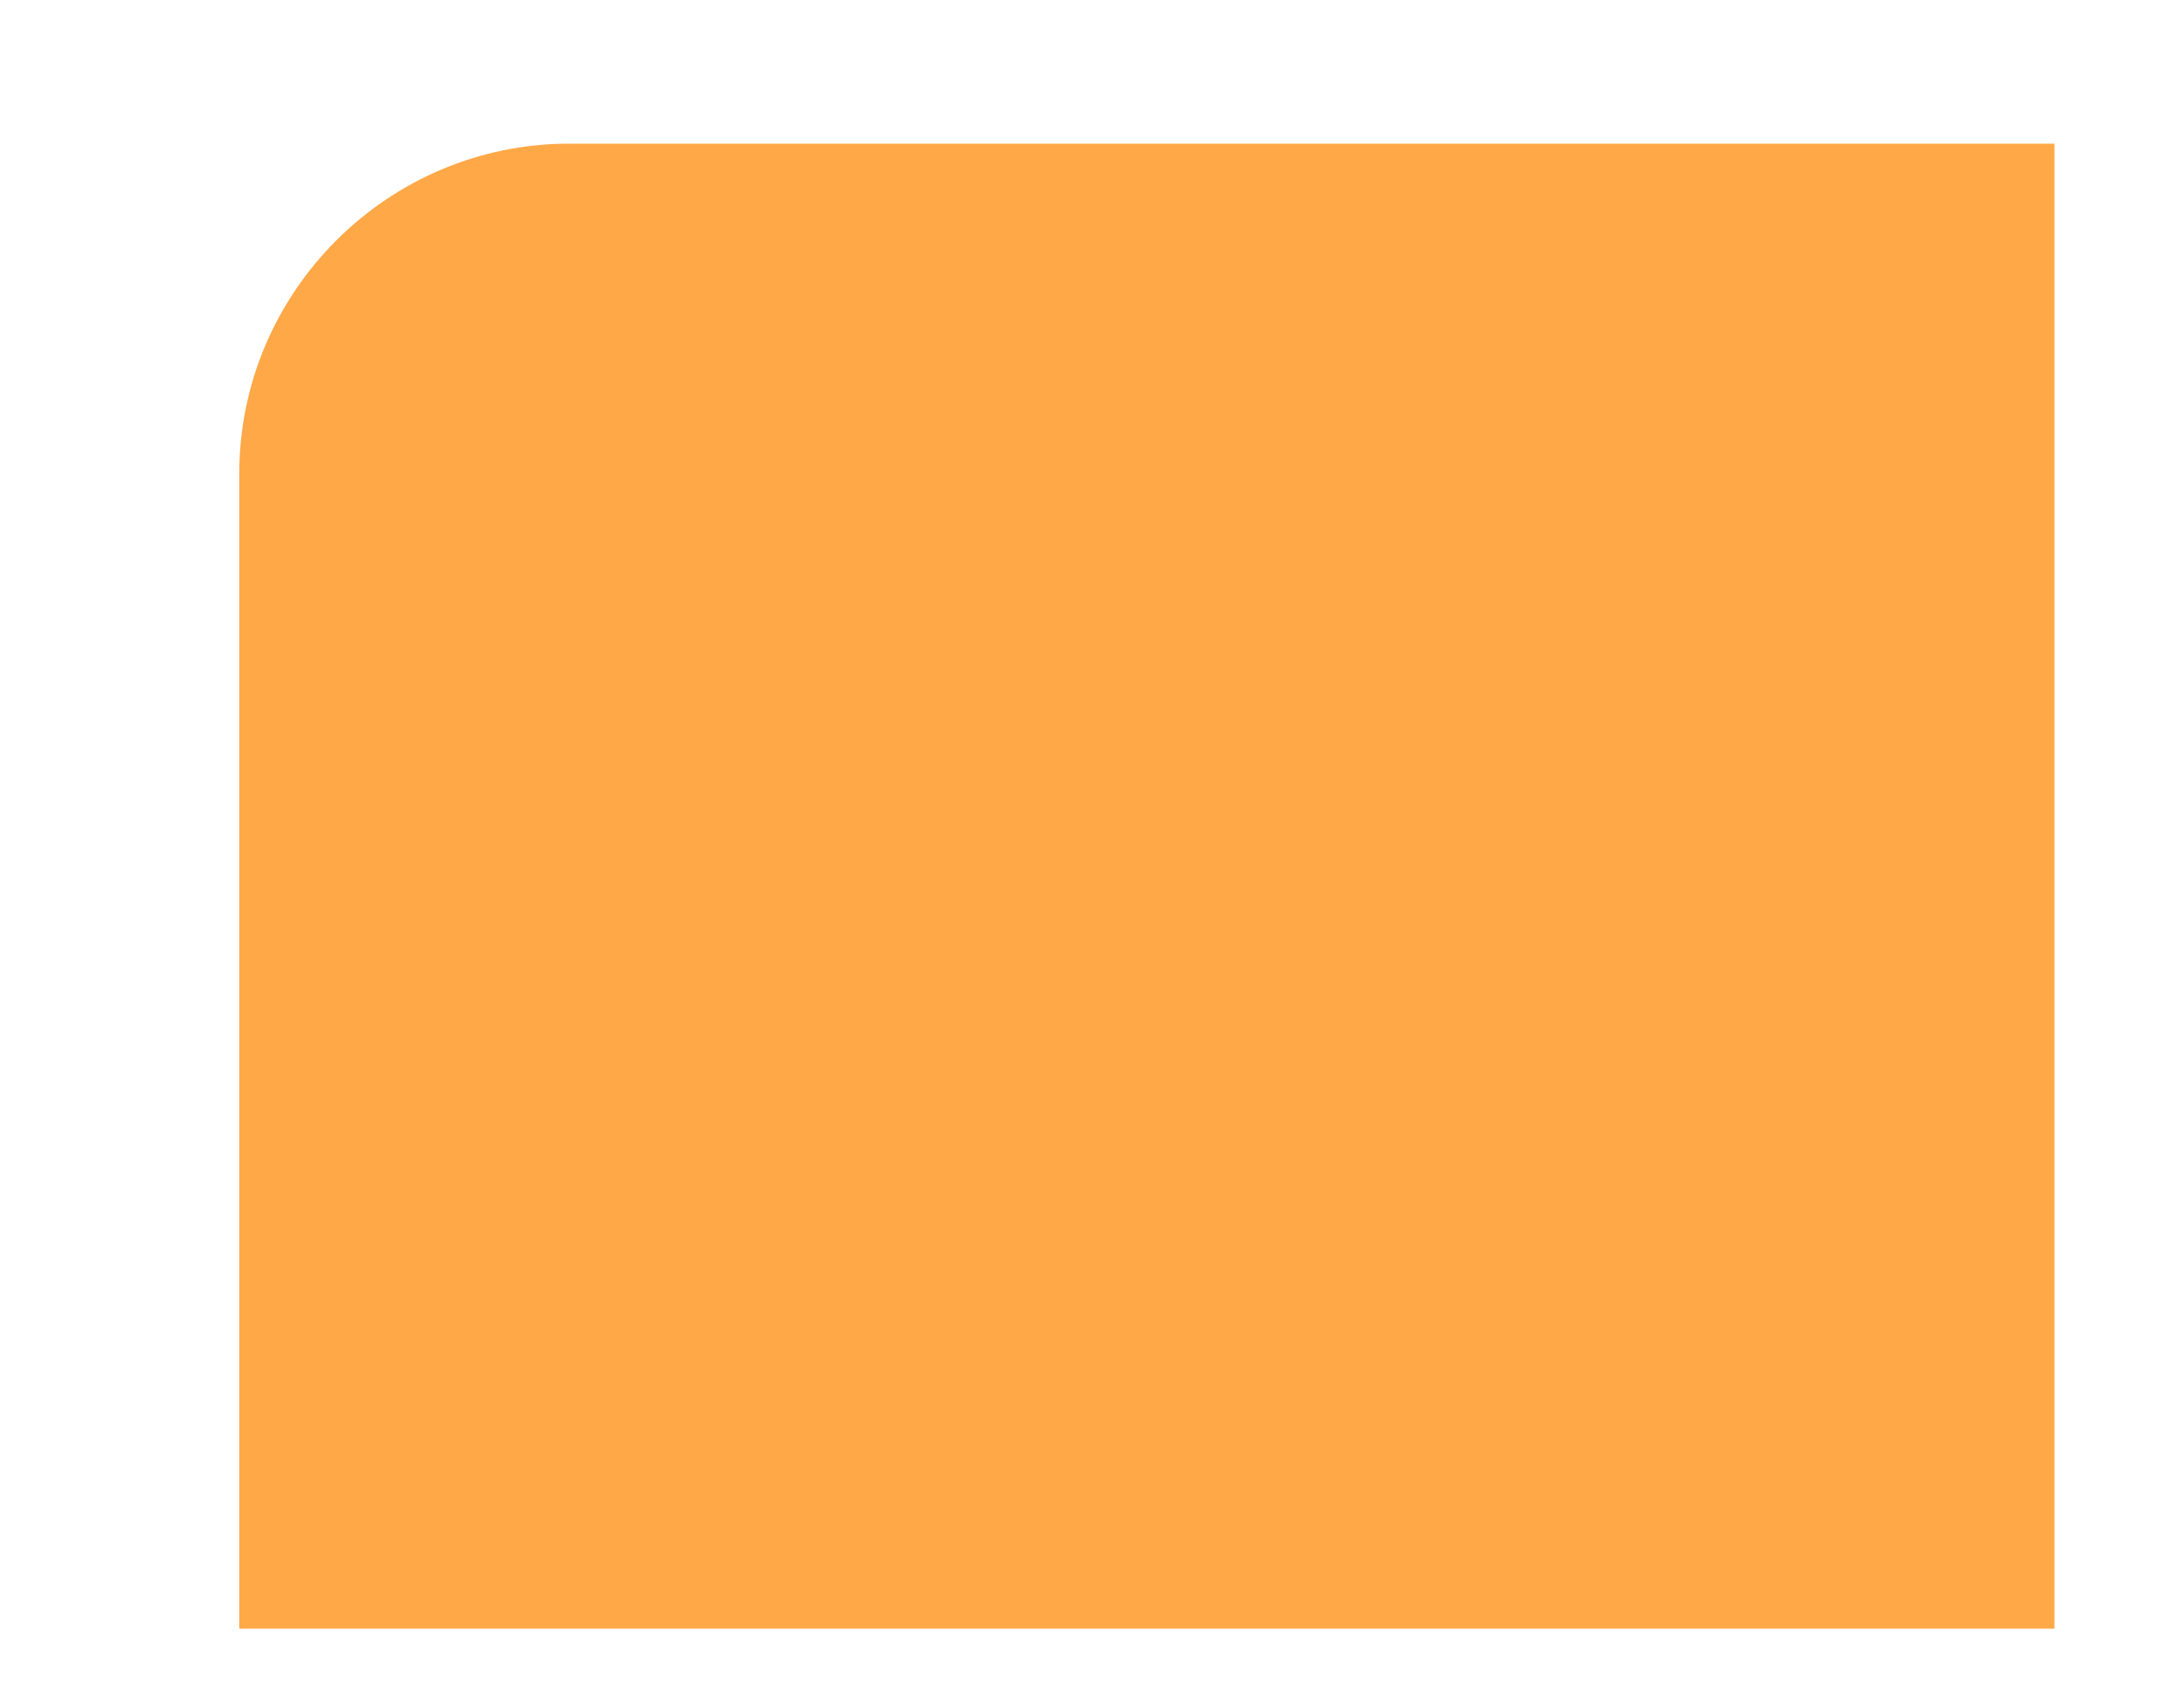
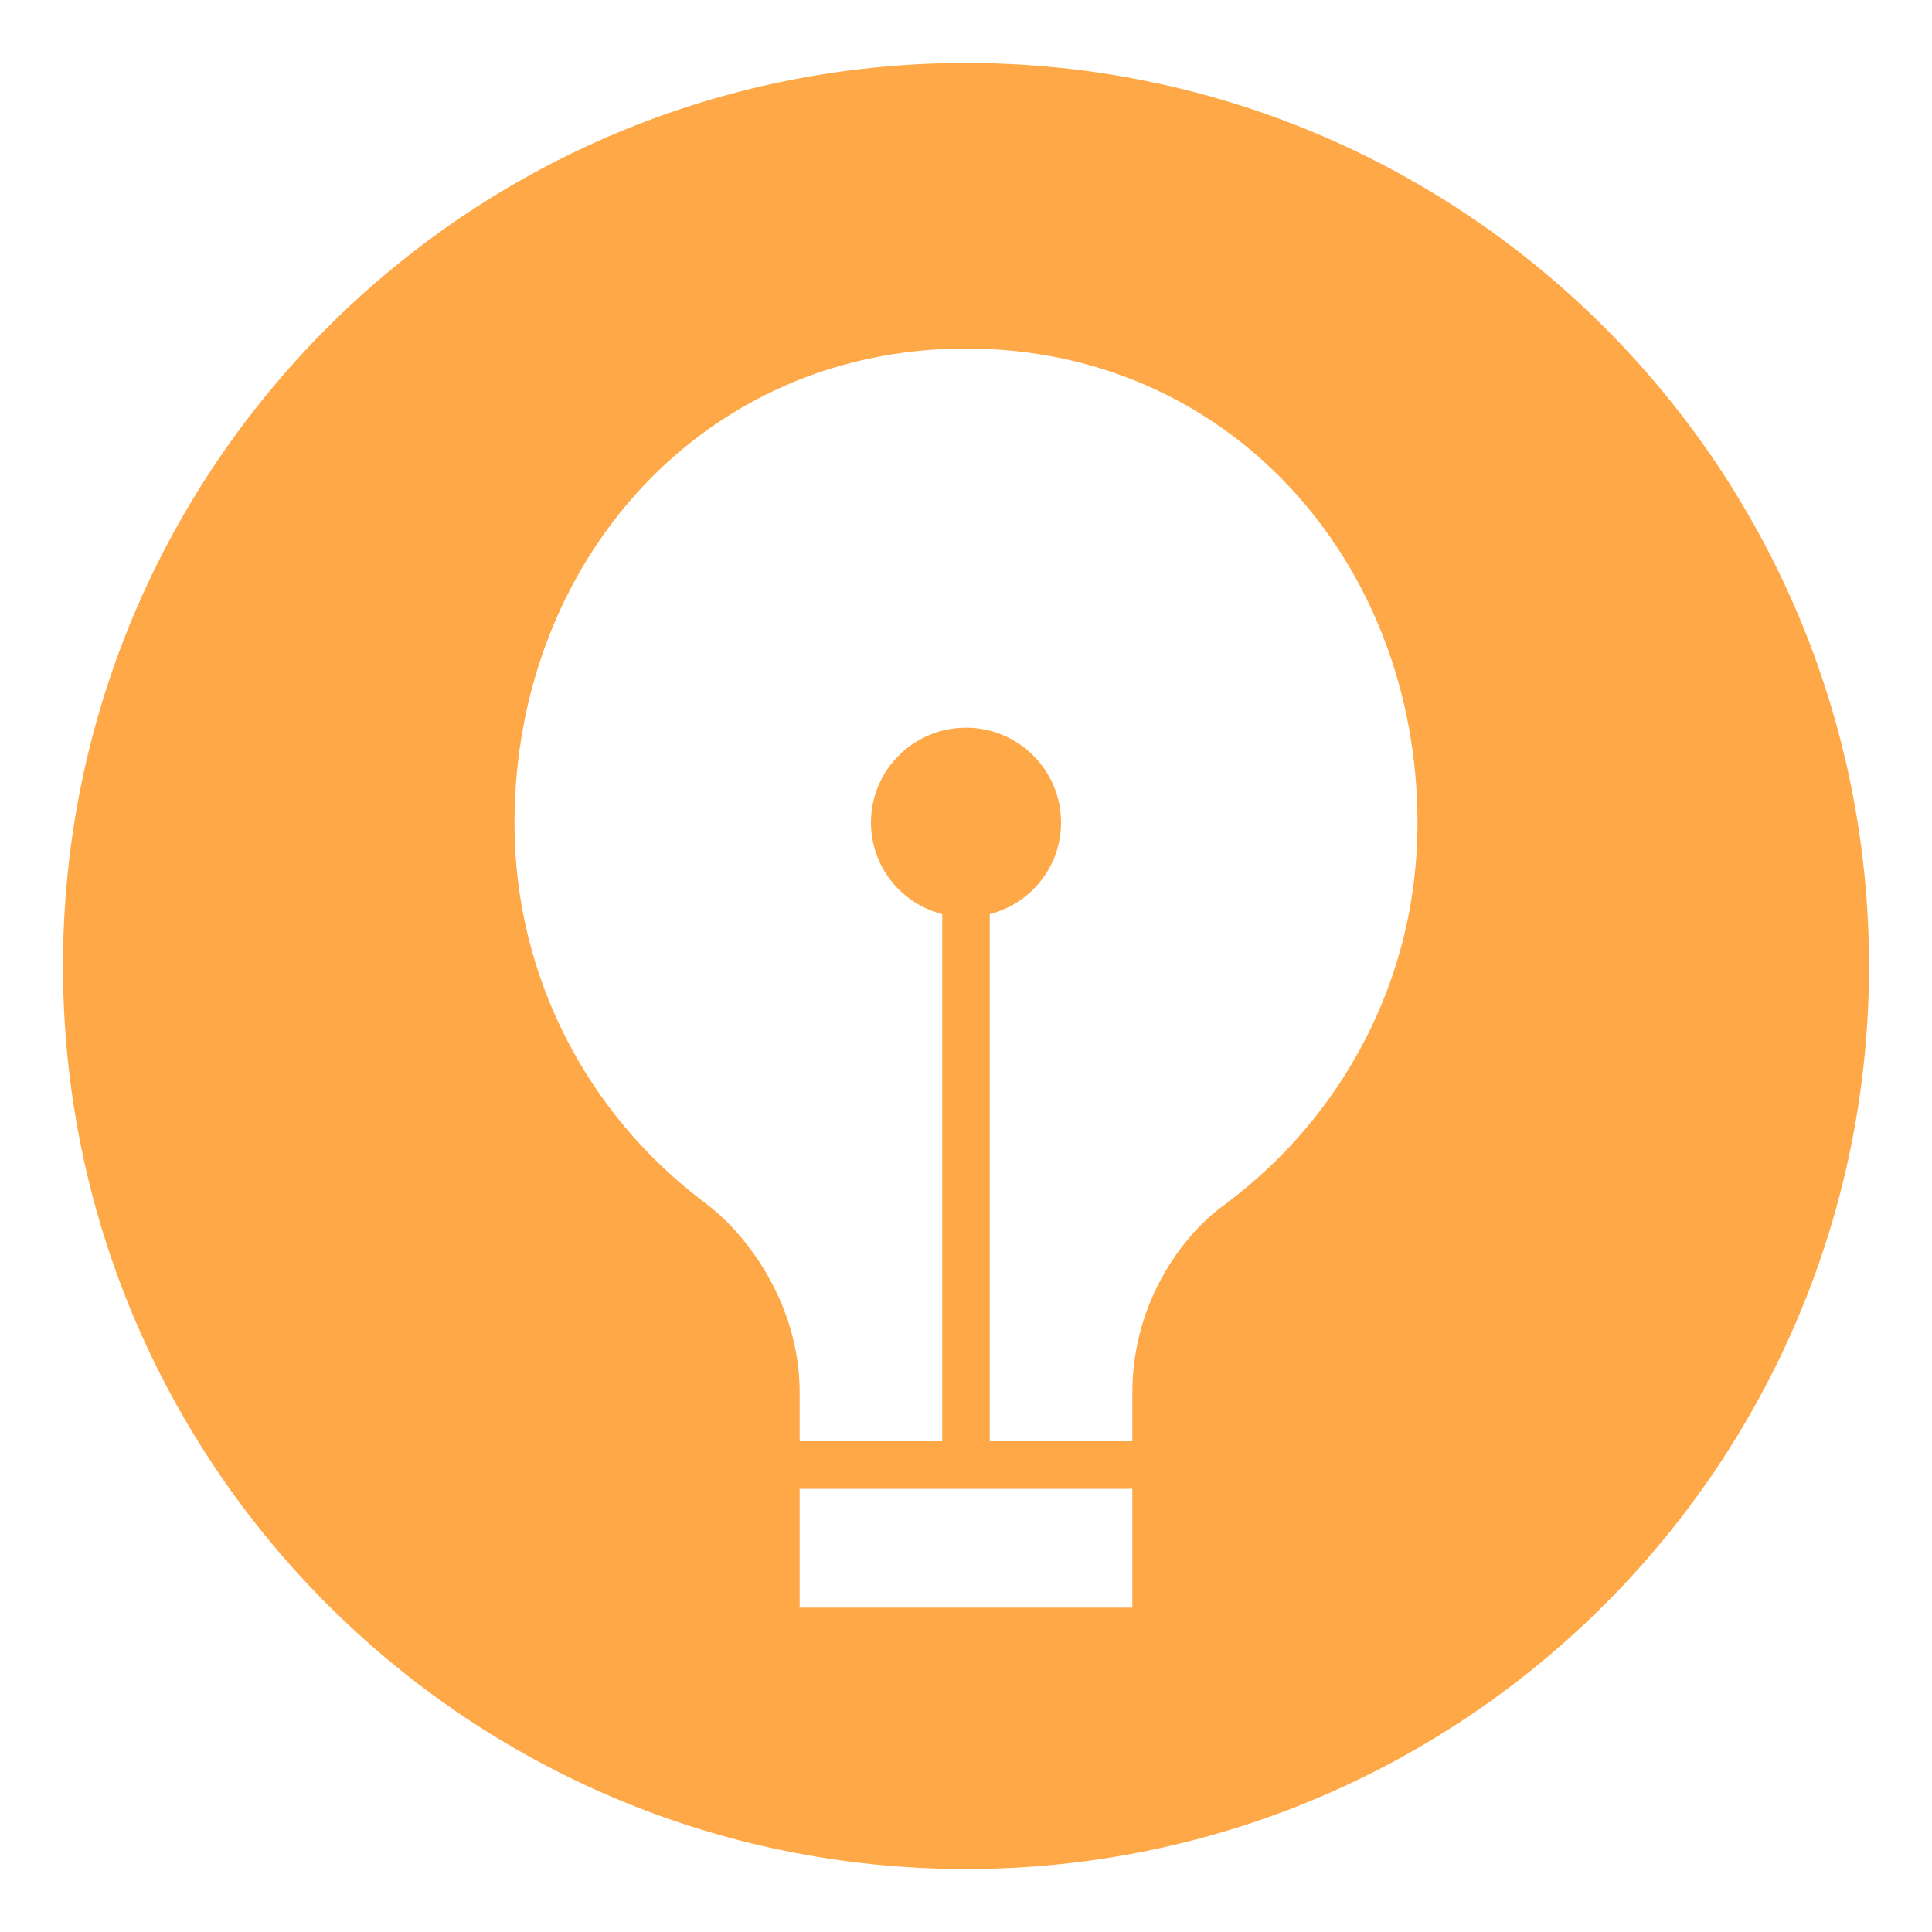
- <svg xmlns="http://www.w3.org/2000/svg" version="1.1" width="9px" height="7px">
-   <g transform="matrix(1 0 0 1 -220 -243 )">
-     <path d="M 0.986 6.712  L 8.466 6.712  L 8.466 0.592  L 2.346 0.592  C 1.597 0.592  0.986 1.204  0.986 1.952  L 0.986 6.712  Z " fill-rule="nonzero" fill="#ffa847" stroke="none" transform="matrix(1 0 0 1 220 243 )" />
+ <svg xmlns="http://www.w3.org/2000/svg" version="1.1" width="20px" height="20px">
+   <g transform="matrix(1 0 0 1 -137 -239 )">
+     <path d="M 19.348 10  C 19.348 4.837  15.163 0.652  10 0.652  C 4.837 0.652  0.652 4.837  0.652 10  C 0.652 15.163  4.837 19.348  10 19.348  C 15.163 19.348  19.348 15.163  19.348 10  Z M 11.722 15.412  L 11.722 16.642  L 8.278 16.642  L 8.278 15.412  L 11.722 15.412  Z M 14.674 8.522  C 14.674 10.13  13.899 11.553  12.705 12.449  L 12.706 12.451  C 12.29 12.731  11.722 13.437  11.722 14.419  L 11.722 14.92  L 10.246 14.92  L 10.246 9.463  C 10.67 9.354  10.984 8.973  10.984 8.515  C 10.984 7.973  10.543 7.533  10 7.533  C 9.457 7.533  9.016 7.973  9.016 8.515  C 9.016 8.973  9.33 9.354  9.754 9.463  L 9.754 14.92  L 8.278 14.92  L 8.278 14.419  C 8.278 13.494  7.731 12.793  7.35 12.492  L 7.276 12.435  C 6.092 11.538  5.326 10.121  5.326 8.522  C 5.326 5.808  7.282 3.608  10 3.608  C 12.718 3.608  14.674 5.808  14.674 8.522  Z " fill-rule="nonzero" fill="#ffa847" stroke="none" transform="matrix(1 0 0 1 137 239 )" />
  </g>
</svg>
